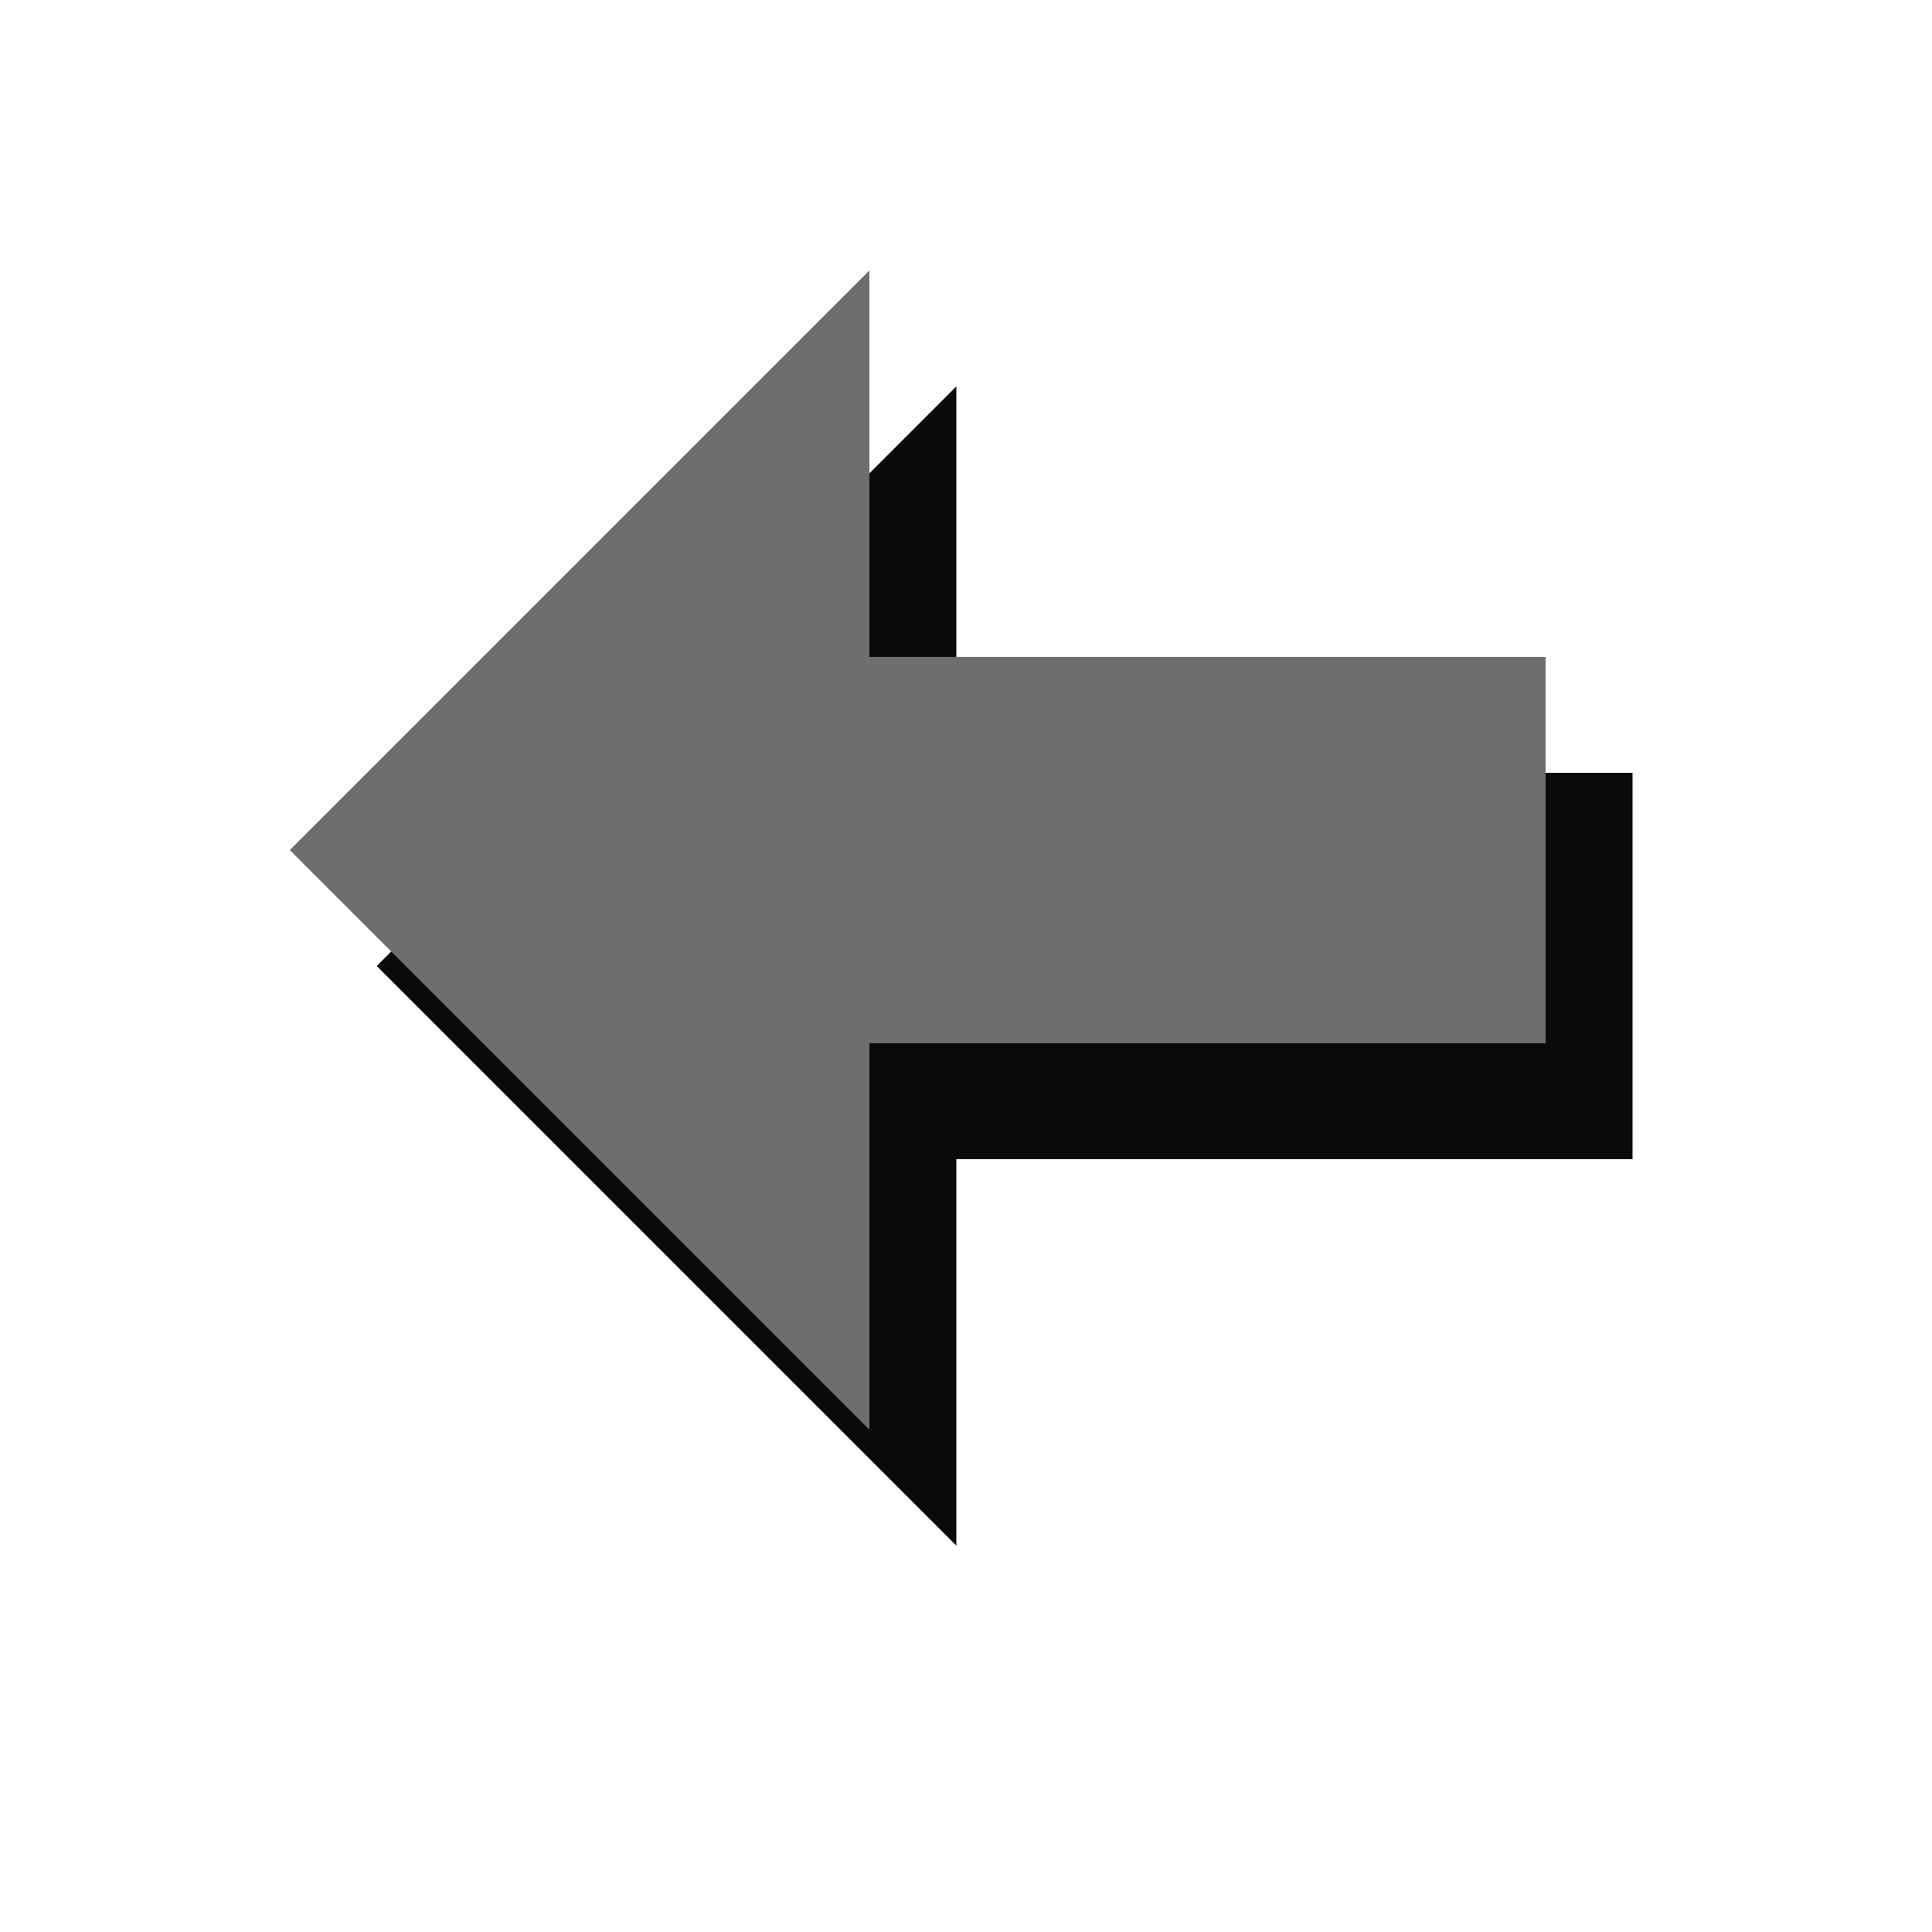
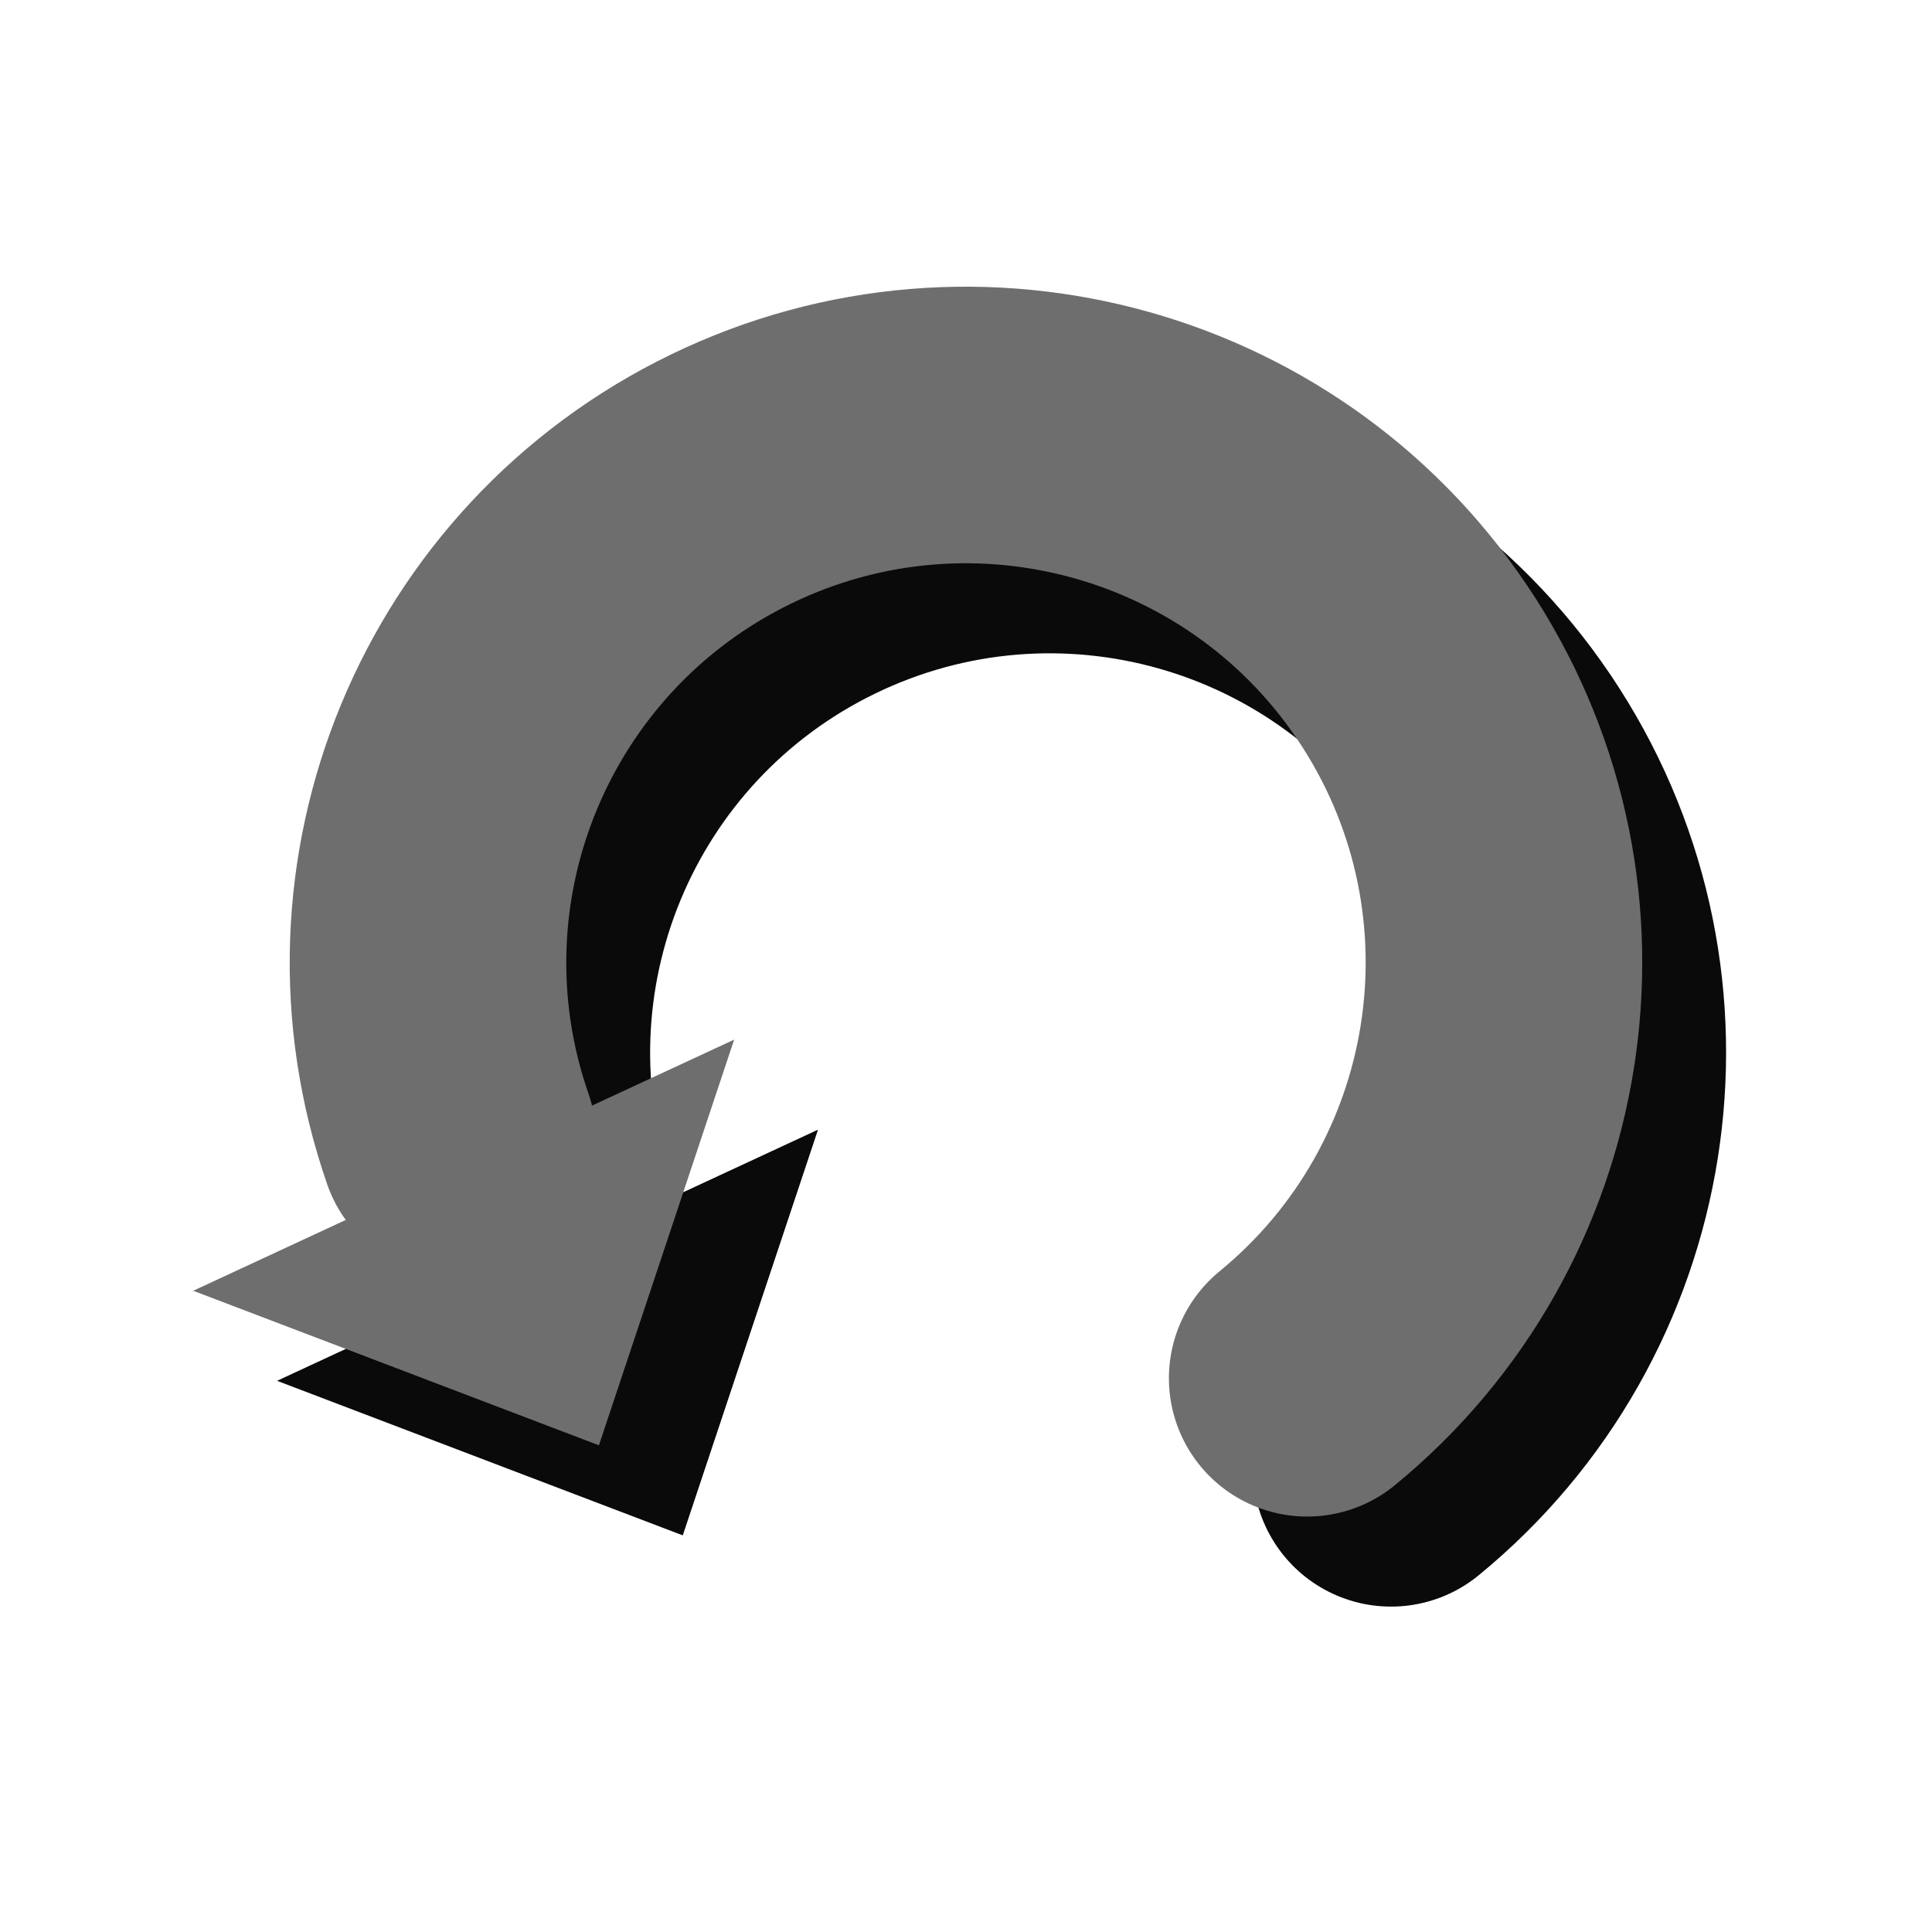
<svg xmlns="http://www.w3.org/2000/svg" xmlns:xlink="http://www.w3.org/1999/xlink" width="100" height="100" viewBox="0 0 100 100" version="1.1" id="svg5">
  <defs id="defs2">
+     <linearGradient id="linearGradient2082">
+       <stop style="stop-color:#000000;stop-opacity:1;" offset="0" id="stop2080" />
+     </linearGradient>
+     <linearGradient id="linearGradient1953">
+       <stop style="stop-color:#000000;stop-opacity:1;" offset="0" id="stop1951" />
+     </linearGradient>
+     <linearGradient id="linearGradient1939">
+       <stop style="stop-color:#000000;stop-opacity:1;" offset="0" id="stop1937" />
+     </linearGradient>
+     <linearGradient id="linearGradient1933">
+       <stop style="stop-color:#000000;stop-opacity:1;" offset="0" id="stop1931" />
+     </linearGradient>
+     <linearGradient id="linearGradient1201">
+       <stop style="stop-color:#000000;stop-opacity:0;" offset="0" id="stop1199" />
+     </linearGradient>
    <linearGradient id="linearGradient2057">
      <stop style="stop-color:#000000;stop-opacity:1;" offset="0" id="stop2055" />
    </linearGradient>
    <linearGradient id="linearGradient7359">
      <stop style="stop-color:#6d6881;stop-opacity:1;" offset="0" id="stop7357" />
    </linearGradient>
    <linearGradient id="shadow">
      <stop style="stop-color:#0a0a0a;stop-opacity:1;" offset="0" id="stop7174" />
    </linearGradient>
    <linearGradient id="icon">
      <stop style="stop-color:#6e6e6e;stop-opacity:1;" offset="0" id="stop7168" />
    </linearGradient>
    <linearGradient xlink:href="#icon" id="linearGradient7172" x1="15" y1="48" x2="81" y2="48" gradientUnits="userSpaceOnUse" />
    <linearGradient xlink:href="#shadow" id="linearGradient7178" x1="19" y1="52" x2="85" y2="52" gradientUnits="userSpaceOnUse" />
    <linearGradient xlink:href="#icon" id="linearGradient7361" x1="14.5" y1="47.978" x2="82.068" y2="47.978" gradientUnits="userSpaceOnUse" />
    <linearGradient xlink:href="#shadow" id="linearGradient7405" x1="24.5" y1="49.478" x2="92.068" y2="49.478" gradientUnits="userSpaceOnUse" />
    <linearGradient xlink:href="#shadow" id="linearGradient7407" gradientUnits="userSpaceOnUse" x1="24.5" y1="49.478" x2="92.068" y2="49.478" gradientTransform="translate(0,2.5)" />
    <linearGradient xlink:href="#icon" id="linearGradient2065" x1="20" y1="25.25" x2="60.5" y2="25.25" gradientUnits="userSpaceOnUse" />
    <linearGradient xlink:href="#shadow" id="linearGradient2065-3" x1="20" y1="25.25" x2="60.5" y2="25.25" gradientUnits="userSpaceOnUse" />
    <linearGradient xlink:href="#shadow" id="linearGradient2450" gradientUnits="userSpaceOnUse" x1="20" y1="25.25" x2="60.5" y2="25.25" />
    <linearGradient xlink:href="#icon" id="linearGradient2452" gradientUnits="userSpaceOnUse" x1="20" y1="25.25" x2="60.5" y2="25.25" />
+     <linearGradient xlink:href="#shadow" id="linearGradient1941" x1="24" y1="47" x2="94" y2="47" gradientUnits="userSpaceOnUse" gradientTransform="matrix(0.7955026,0,0,0.7950341,12.06533,9.649806)" />
+     <linearGradient xlink:href="#linearGradient1201" id="linearGradient2058" gradientUnits="userSpaceOnUse" gradientTransform="matrix(0.7955026,0,0,0.7950341,67.06534,46.64981)" x1="24" y1="47" x2="94" y2="47" />
+     <linearGradient xlink:href="#icon" id="linearGradient2060" gradientUnits="userSpaceOnUse" gradientTransform="matrix(0.7955026,0,0,0.7950341,67.06534,46.64981)" x1="24" y1="47" x2="94" y2="47" />
+     <linearGradient xlink:href="#icon" id="linearGradient2064" gradientUnits="userSpaceOnUse" gradientTransform="matrix(1.043478,0,0,0.9130435,54.17391,43.26087)" x1="19" y1="60.5" x2="44" y2="60.5" />
+     <linearGradient xlink:href="#shadow" id="linearGradient2084" x1="19" y1="43.868" x2="93.975" y2="43.868" gradientUnits="userSpaceOnUse" />
+     <linearGradient xlink:href="#linearGradient1201" id="linearGradient2090" gradientUnits="userSpaceOnUse" x1="19" y1="43.868" x2="93.975" y2="43.868" />
+     <linearGradient xlink:href="#shadow" id="linearGradient2092" gradientUnits="userSpaceOnUse" x1="19" y1="43.868" x2="93.975" y2="43.868" />
  </defs>
  <g id="layer3" style="display:none">
    <g id="layer1" style="fill:url(#linearGradient7178);fill-opacity:1">
      <rect style="fill:url(#linearGradient7178);fill-opacity:1;fill-rule:evenodd;stroke-width:0.959;paint-order:stroke fill markers" id="rect6769-6" width="23" height="70" x="19" y="17" />
      <rect style="fill:url(#linearGradient7178);fill-opacity:1;fill-rule:evenodd;stroke-width:0.959;paint-order:stroke fill markers" id="rect6769-7" width="23" height="70" x="62" y="17" />
    </g>
    <g id="layer2" style="fill:url(#linearGradient7172);fill-opacity:1">
      <rect style="display:inline;fill:url(#linearGradient7172);fill-opacity:1;fill-rule:evenodd;stroke-width:0.959;paint-order:stroke fill markers" id="rect6769" width="23" height="70" x="15" y="13" />
      <rect style="display:inline;fill:url(#linearGradient7172);fill-opacity:1;fill-rule:evenodd;stroke-width:0.959;paint-order:stroke fill markers" id="rect6771" width="23" height="70" x="58" y="13" />
    </g>
  </g>
  <g id="layer4" style="display:none">
    <g id="layer6" style="display:inline;fill:url(#linearGradient7405);fill-opacity:1" transform="translate(-6)">
      <path style="fill:url(#linearGradient7407);fill-opacity:1;stroke:none;stroke-width:1px;stroke-linecap:butt;stroke-linejoin:miter;stroke-opacity:0" d="M 25,17 V 87 L 91,54 Z" id="path7355-3" />
    </g>
    <g id="layer5" style="stroke:none">
      <path style="fill:url(#linearGradient7361);fill-opacity:1;stroke:none;stroke-width:1px;stroke-linecap:butt;stroke-linejoin:miter;stroke-opacity:0" d="M 15,13 V 83 L 81,50 Z" id="path7355" />
    </g>
  </g>
  <g id="layer7" style="display:none">
    <g id="layer9">
      <path id="path2053-7" style="fill:url(#linearGradient2065-3);fill-opacity:1;stroke:none;stroke-width:1px;stroke-linecap:butt;stroke-linejoin:miter;stroke-opacity:1" d="M 55,40 V 60 L 20,40 M 55,80 85,50 55,20 M 20,40 v 20 h 35" class="UnoptimicedTransforms" transform="translate(-1)" />
    </g>
    <g id="layer8">
      <path id="path2053" style="fill:url(#linearGradient2065);fill-opacity:1;stroke:none;stroke-width:1px;stroke-linecap:butt;stroke-linejoin:miter;stroke-opacity:1" d="M 55,40 V 60 L 20,40 M 55,80 85,50 55,20 M 20,40 v 20 h 35" class="UnoptimicedTransforms" transform="translate(-5,-6)" />
    </g>
  </g>
-   <g id="g2448" style="display:inline">
+   <g id="g2448" style="display:none">
    <g id="g2442">
      <path id="path2440" style="fill:url(#linearGradient2450);fill-opacity:1;stroke:none;stroke-width:1px;stroke-linecap:butt;stroke-linejoin:miter;stroke-opacity:1" d="M 55,40 V 60 L 20,40 M 55,80 85,50 55,20 M 20,40 v 20 h 35" class="UnoptimicedTransforms" transform="matrix(-1,0,0,1,104.5,0)" />
    </g>
    <g id="g2446">
      <path id="path2444" style="fill:url(#linearGradient2452);fill-opacity:1;stroke:none;stroke-width:1px;stroke-linecap:butt;stroke-linejoin:miter;stroke-opacity:1" d="M 55,40 V 60 L 20,40 M 55,80 85,50 55,20 M 20,40 v 20 h 35" class="UnoptimicedTransforms" transform="matrix(-1,0,0,1,100,-6)" />
    </g>
  </g>
+   <g id="g2448-7" style="display:inline" transform="translate(-9,3)">
+     <g id="g2442-5" transform="translate(4.340298,4.470826)" style="display:inline;fill:url(#linearGradient2084);fill-opacity:1">
+       <path style="fill:url(#linearGradient2090);fill-opacity:1;stroke:url(#linearGradient1941);stroke-width:14.315;stroke-linecap:round;stroke-linejoin:round;stroke-dasharray:none;paint-order:stroke fill markers" id="path1167" d="M 32.698,56.145 A 27.843,27.826 0 0 1 46.843,21.983 27.843,27.826 0 0 1 82.449,32.013 27.843,27.826 0 0 1 76.66,68.529" />
+       <path style="fill:url(#linearGradient2092);fill-opacity:1;stroke-width:17.57;stroke-linecap:round;stroke-linejoin:round;stroke-dasharray:none;paint-order:stroke fill markers" d="M 19,64 47,51 40,72 19,64" id="path1949" />
+     </g>
+     <g id="g2446-5" transform="translate(-54.99999,-37.19022)" style="display:inline">
+       <path style="display:inline;fill:url(#linearGradient2058);fill-opacity:1;stroke:url(#linearGradient2060);stroke-width:14.315;stroke-linecap:round;stroke-linejoin:round;stroke-dasharray:none;paint-order:stroke fill markers" id="path1167-27" d="M 87.698,93.145 A 27.843,27.826 0 0 1 101.843,58.983 27.843,27.826 0 0 1 137.449,69.013 27.843,27.826 0 0 1 131.66,105.529" />
+       <path style="display:inline;fill:url(#linearGradient2064);fill-opacity:1;stroke-width:17.57;stroke-linecap:round;stroke-linejoin:round;stroke-dasharray:none;paint-order:stroke fill markers" d="m 74,101 28,-13 -7,21 -21,-8" id="path1949-9" />
+     </g>
+   </g>
</svg>
